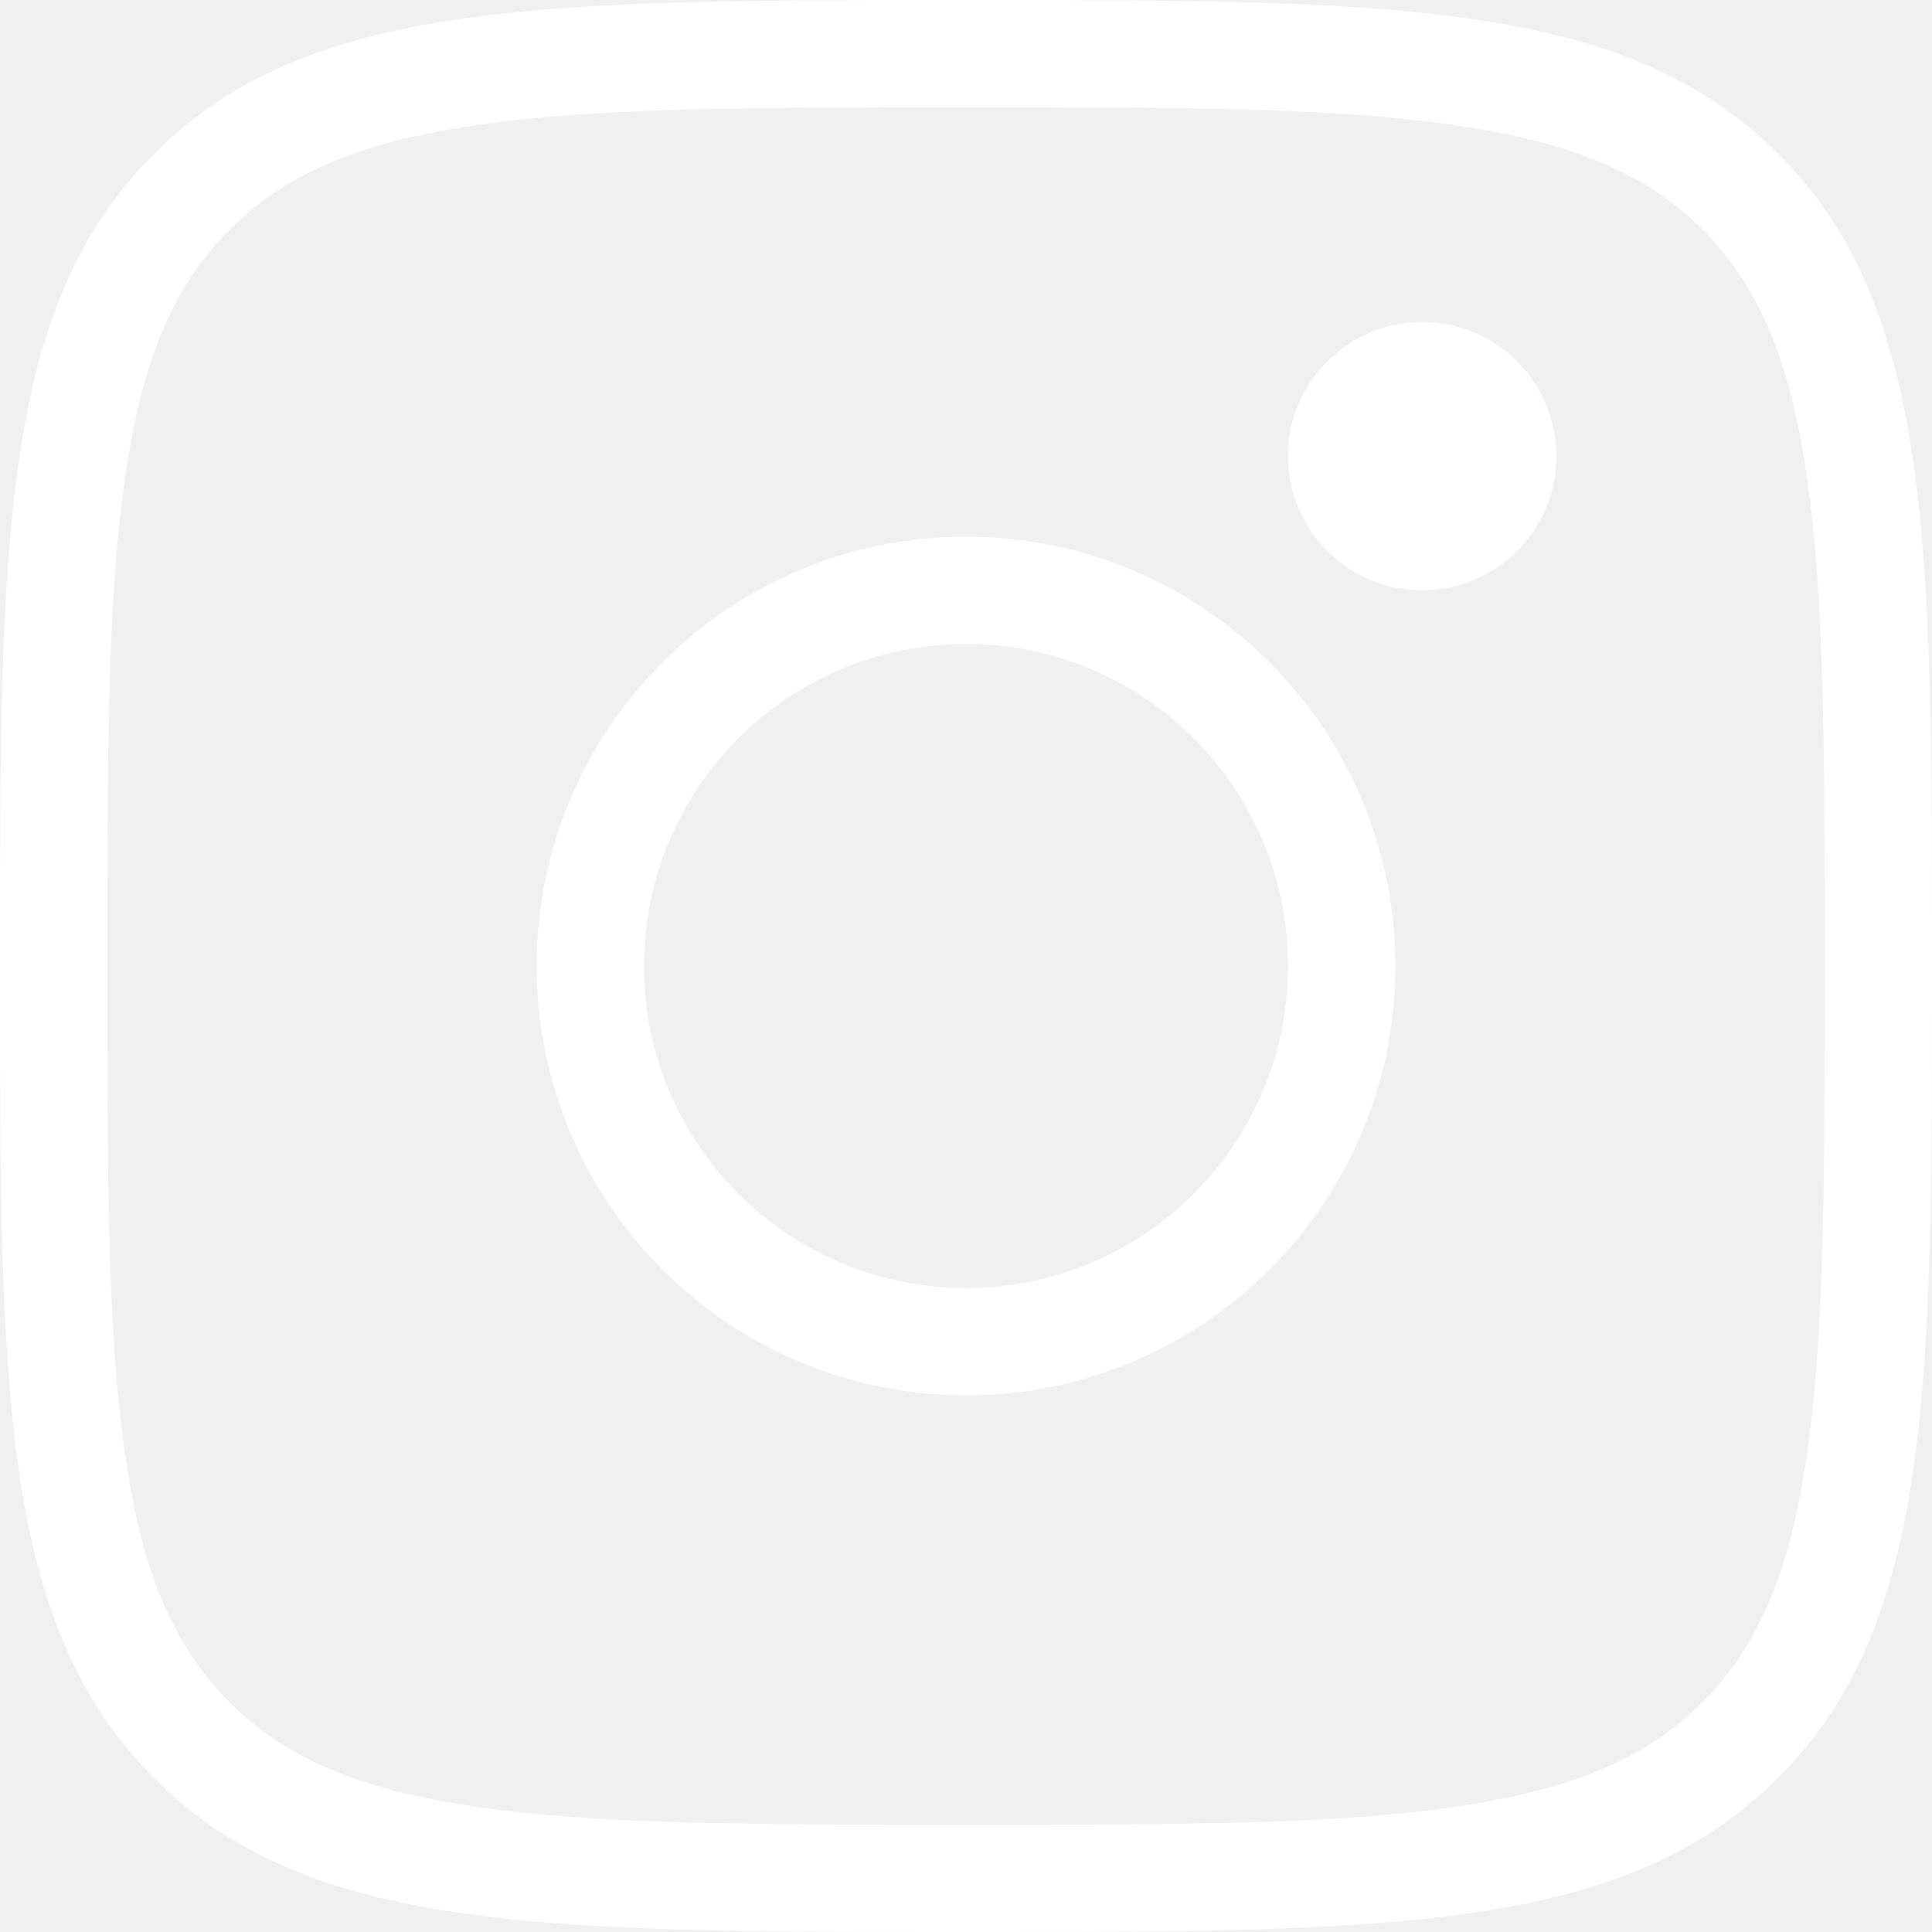
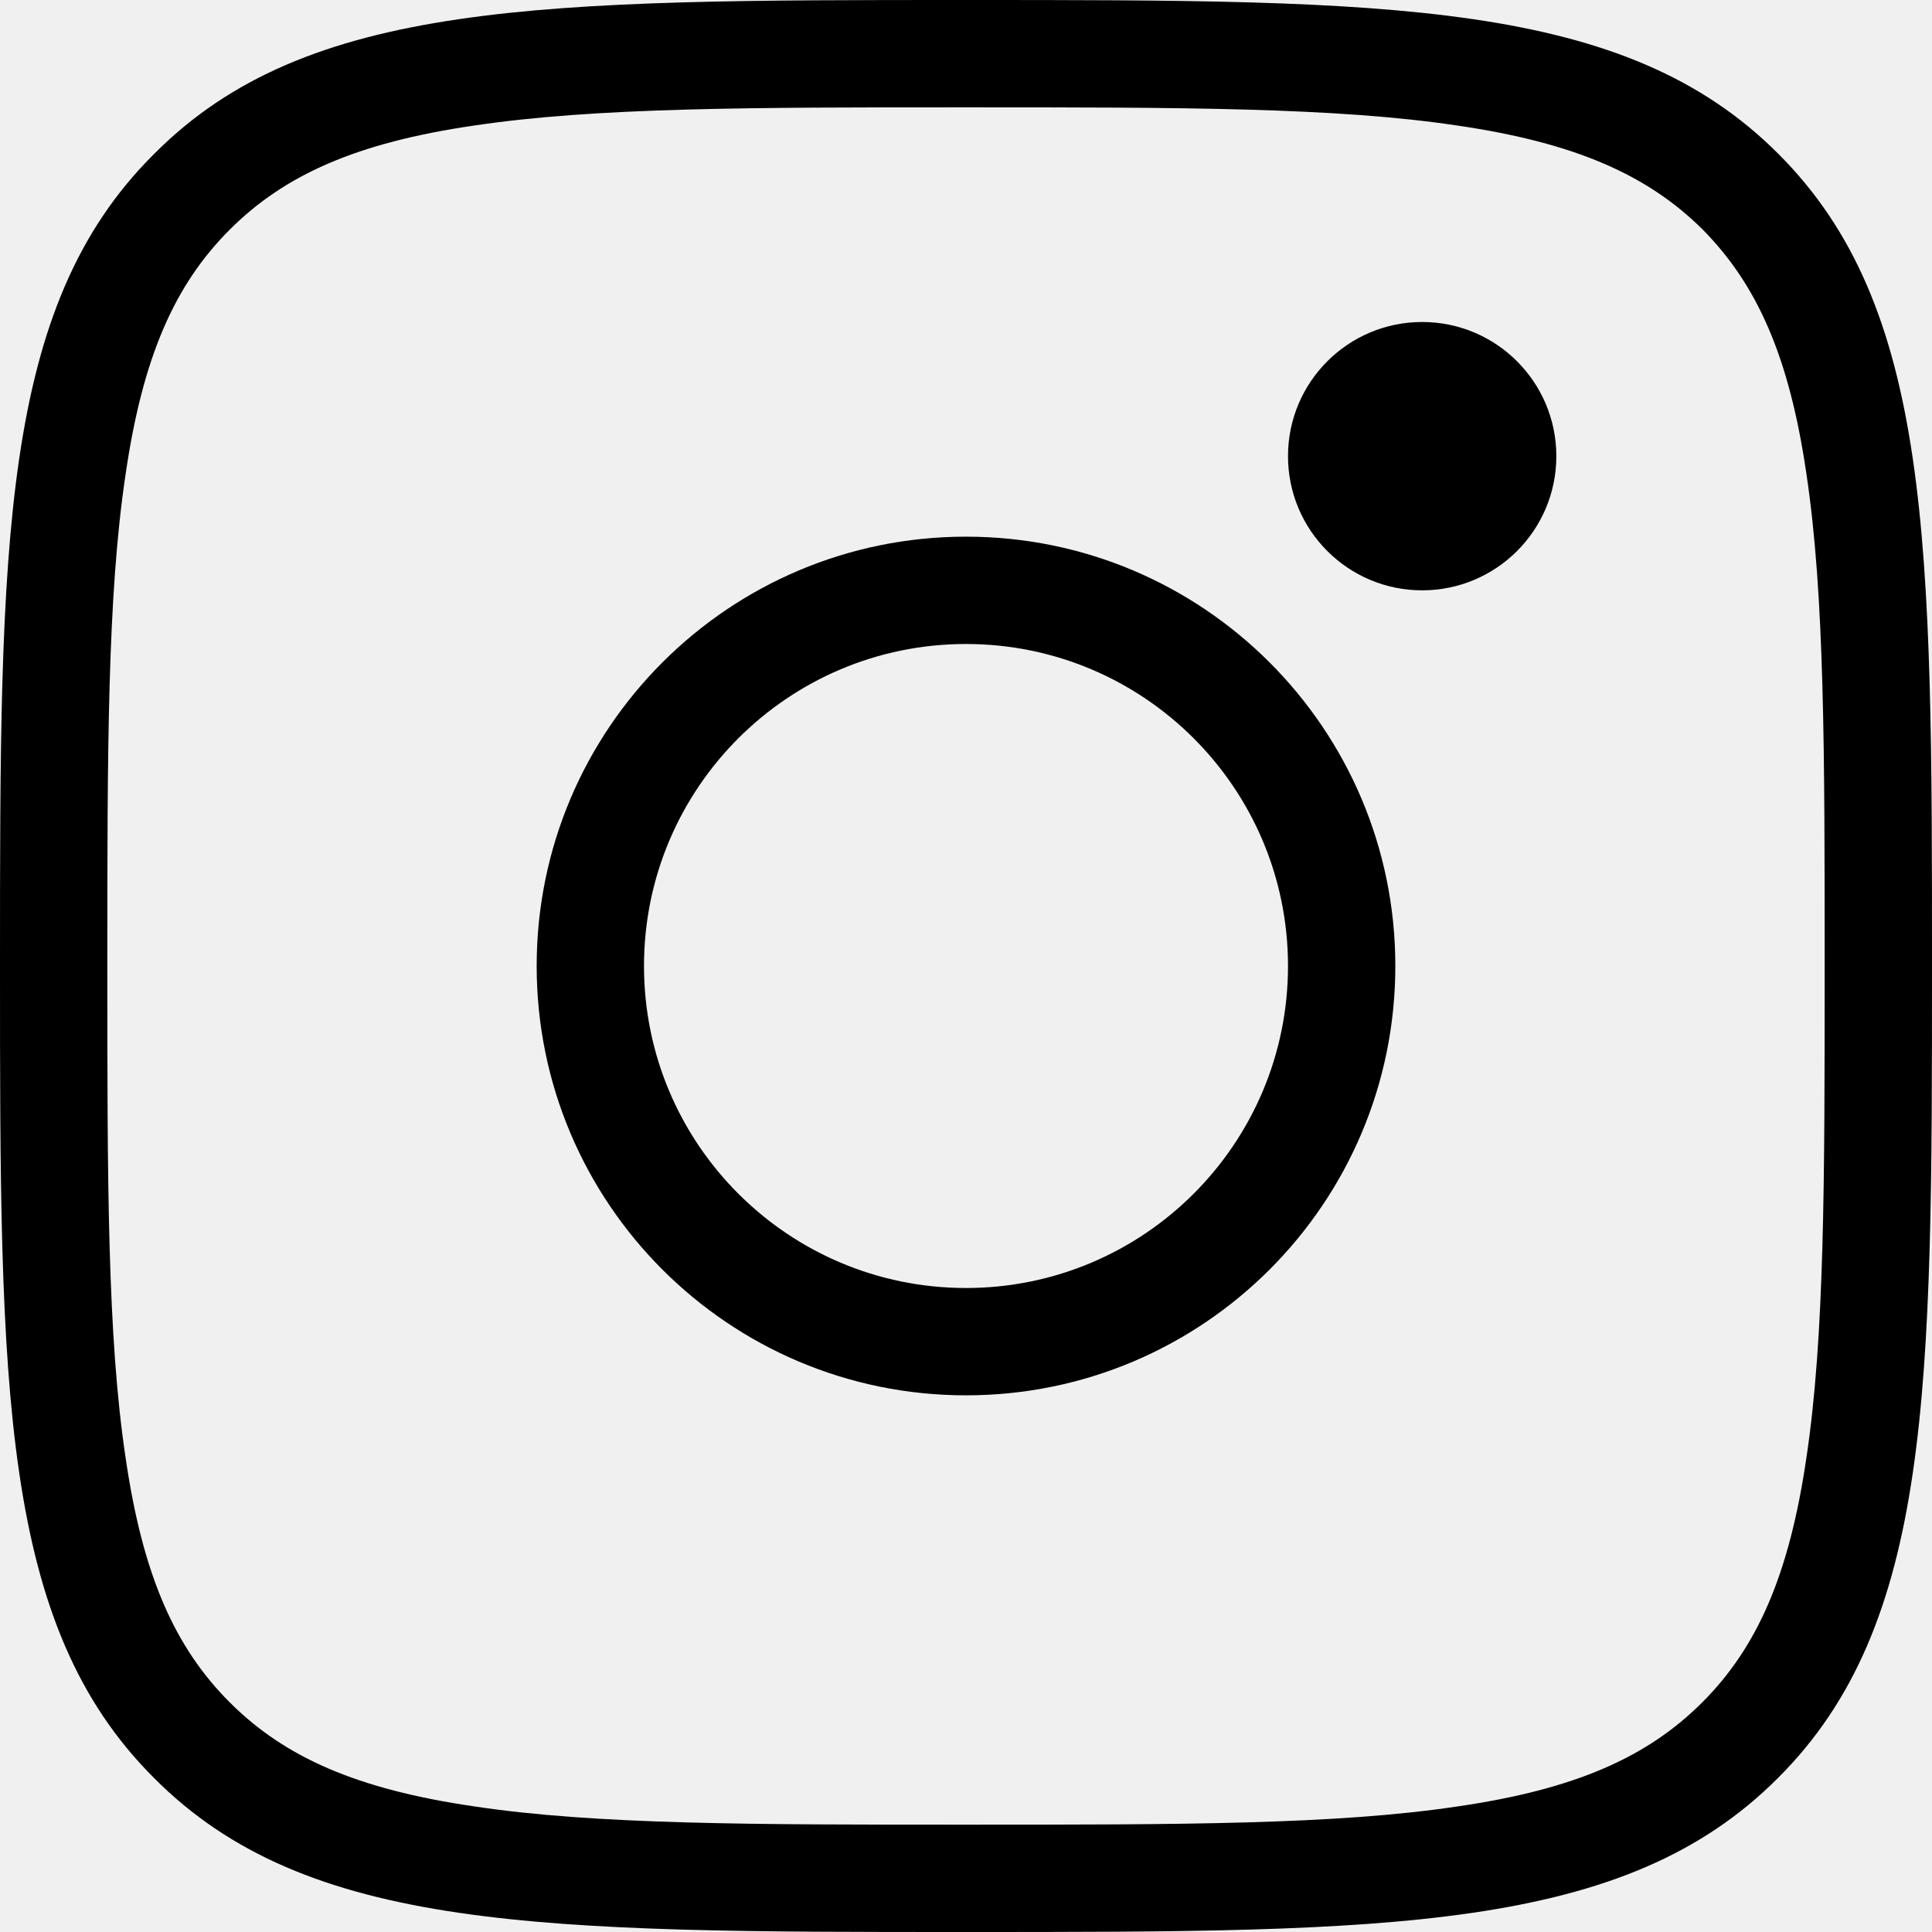
<svg xmlns="http://www.w3.org/2000/svg" fill="none" viewBox="0 0 36 36">
-   <path fill-rule="evenodd" clip-rule="evenodd" d="M4.28 4.28C3.26 5.3 2.66 6.64 2.34 8.84 2 11.1 2 14 2 18s0 6.9.34 9.16c.32 2.2.92 3.54 1.94 4.56 1.02 1.02 2.36 1.62 4.56 1.94C11.1 34 14 34 18 34s6.9 0 9.16-.34c2.2-.32 3.54-.92 4.56-1.94 1.02-1.02 1.62-2.37 1.94-4.56C34 24.9 34 22 34 18s0-6.9-.34-9.17c-.32-2.19-.92-3.53-1.94-4.56-1.02-1.01-2.37-1.61-4.56-1.93C24.9 2 22 2 18 2s-6.9 0-9.17.34c-2.19.32-3.53.92-4.55 1.94Zm28.85-1.42C36 5.72 36 10.1 36 18c0 7.89 0 12.27-2.87 15.13C30.27 36 25.88 36 18 36c-7.89 0-12.28 0-15.13-2.87C0 30.27 0 25.88 0 18 0 10.1 0 5.72 2.87 2.87 5.72 0 10.1 0 18 0c7.89 0 12.27 0 15.13 2.86Z" fill="#fff" />
-   <path fill-rule="evenodd" clip-rule="evenodd" d="M18 24a6 6 0 1 0 0-12 6 6 0 0 0 0 12Zm0 2a8 8 0 1 0 0-16 8 8 0 0 0 0 16Z" fill="#fff" />
-   <circle cx="26.5" cy="8.5" r="2.5" fill="#fff" />
+   <path fill-rule="evenodd" clip-rule="evenodd" d="M4.28 4.28C3.26 5.3 2.66 6.64 2.34 8.84 2 11.1 2 14 2 18s0 6.9.34 9.16c.32 2.2.92 3.54 1.94 4.56 1.02 1.02 2.36 1.62 4.56 1.94C11.1 34 14 34 18 34s6.9 0 9.16-.34c2.2-.32 3.54-.92 4.56-1.94 1.02-1.02 1.62-2.37 1.94-4.56C34 24.9 34 22 34 18s0-6.9-.34-9.17c-.32-2.19-.92-3.53-1.94-4.56-1.02-1.01-2.37-1.61-4.56-1.93C24.9 2 22 2 18 2s-6.9 0-9.17.34c-2.19.32-3.53.92-4.55 1.94Zm28.85-1.42C36 5.72 36 10.1 36 18c0 7.89 0 12.27-2.87 15.13C30.27 36 25.88 36 18 36c-7.89 0-12.28 0-15.13-2.87C0 30.27 0 25.88 0 18 0 10.1 0 5.72 2.87 2.87 5.72 0 10.1 0 18 0c7.89 0 12.27 0 15.13 2.86Z" fill="currentColor" />
+   <path fill-rule="evenodd" clip-rule="evenodd" d="M18 24a6 6 0 1 0 0-12 6 6 0 0 0 0 12Zm0 2a8 8 0 1 0 0-16 8 8 0 0 0 0 16Z" fill="currentColor" />
+   <circle cx="26.5" cy="8.5" r="2.5" fill="currentColor" />
</svg>
